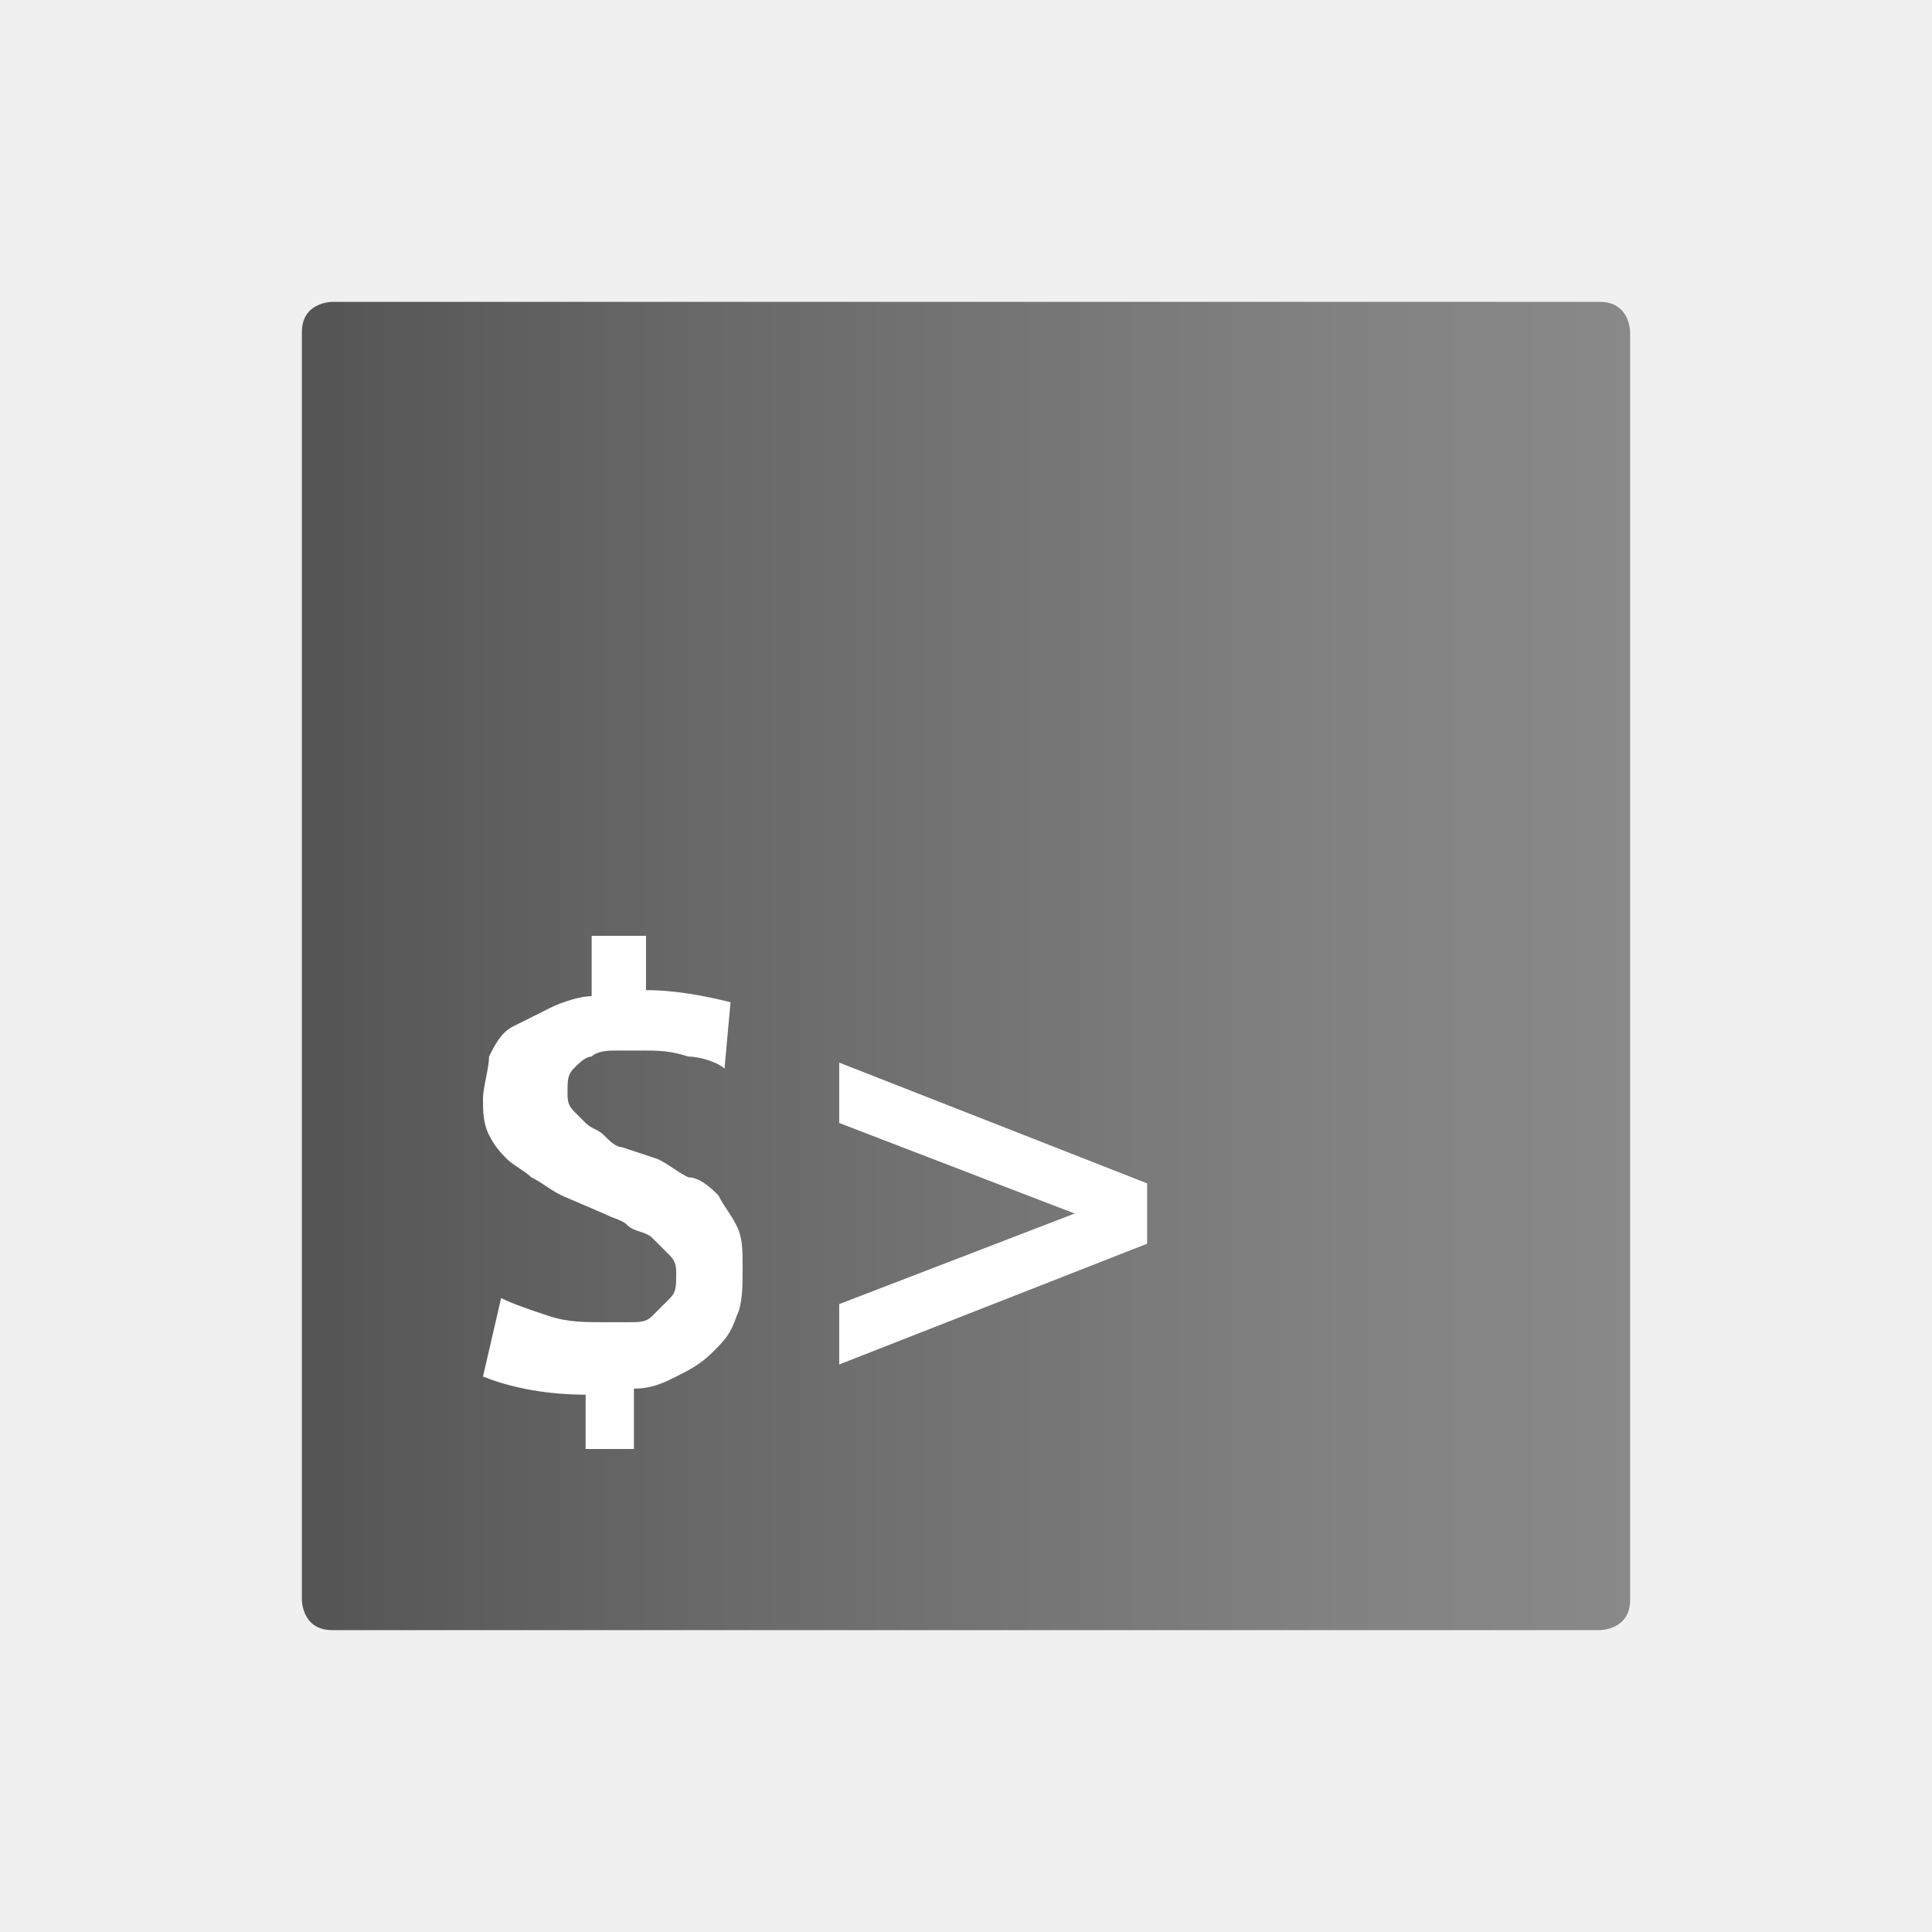
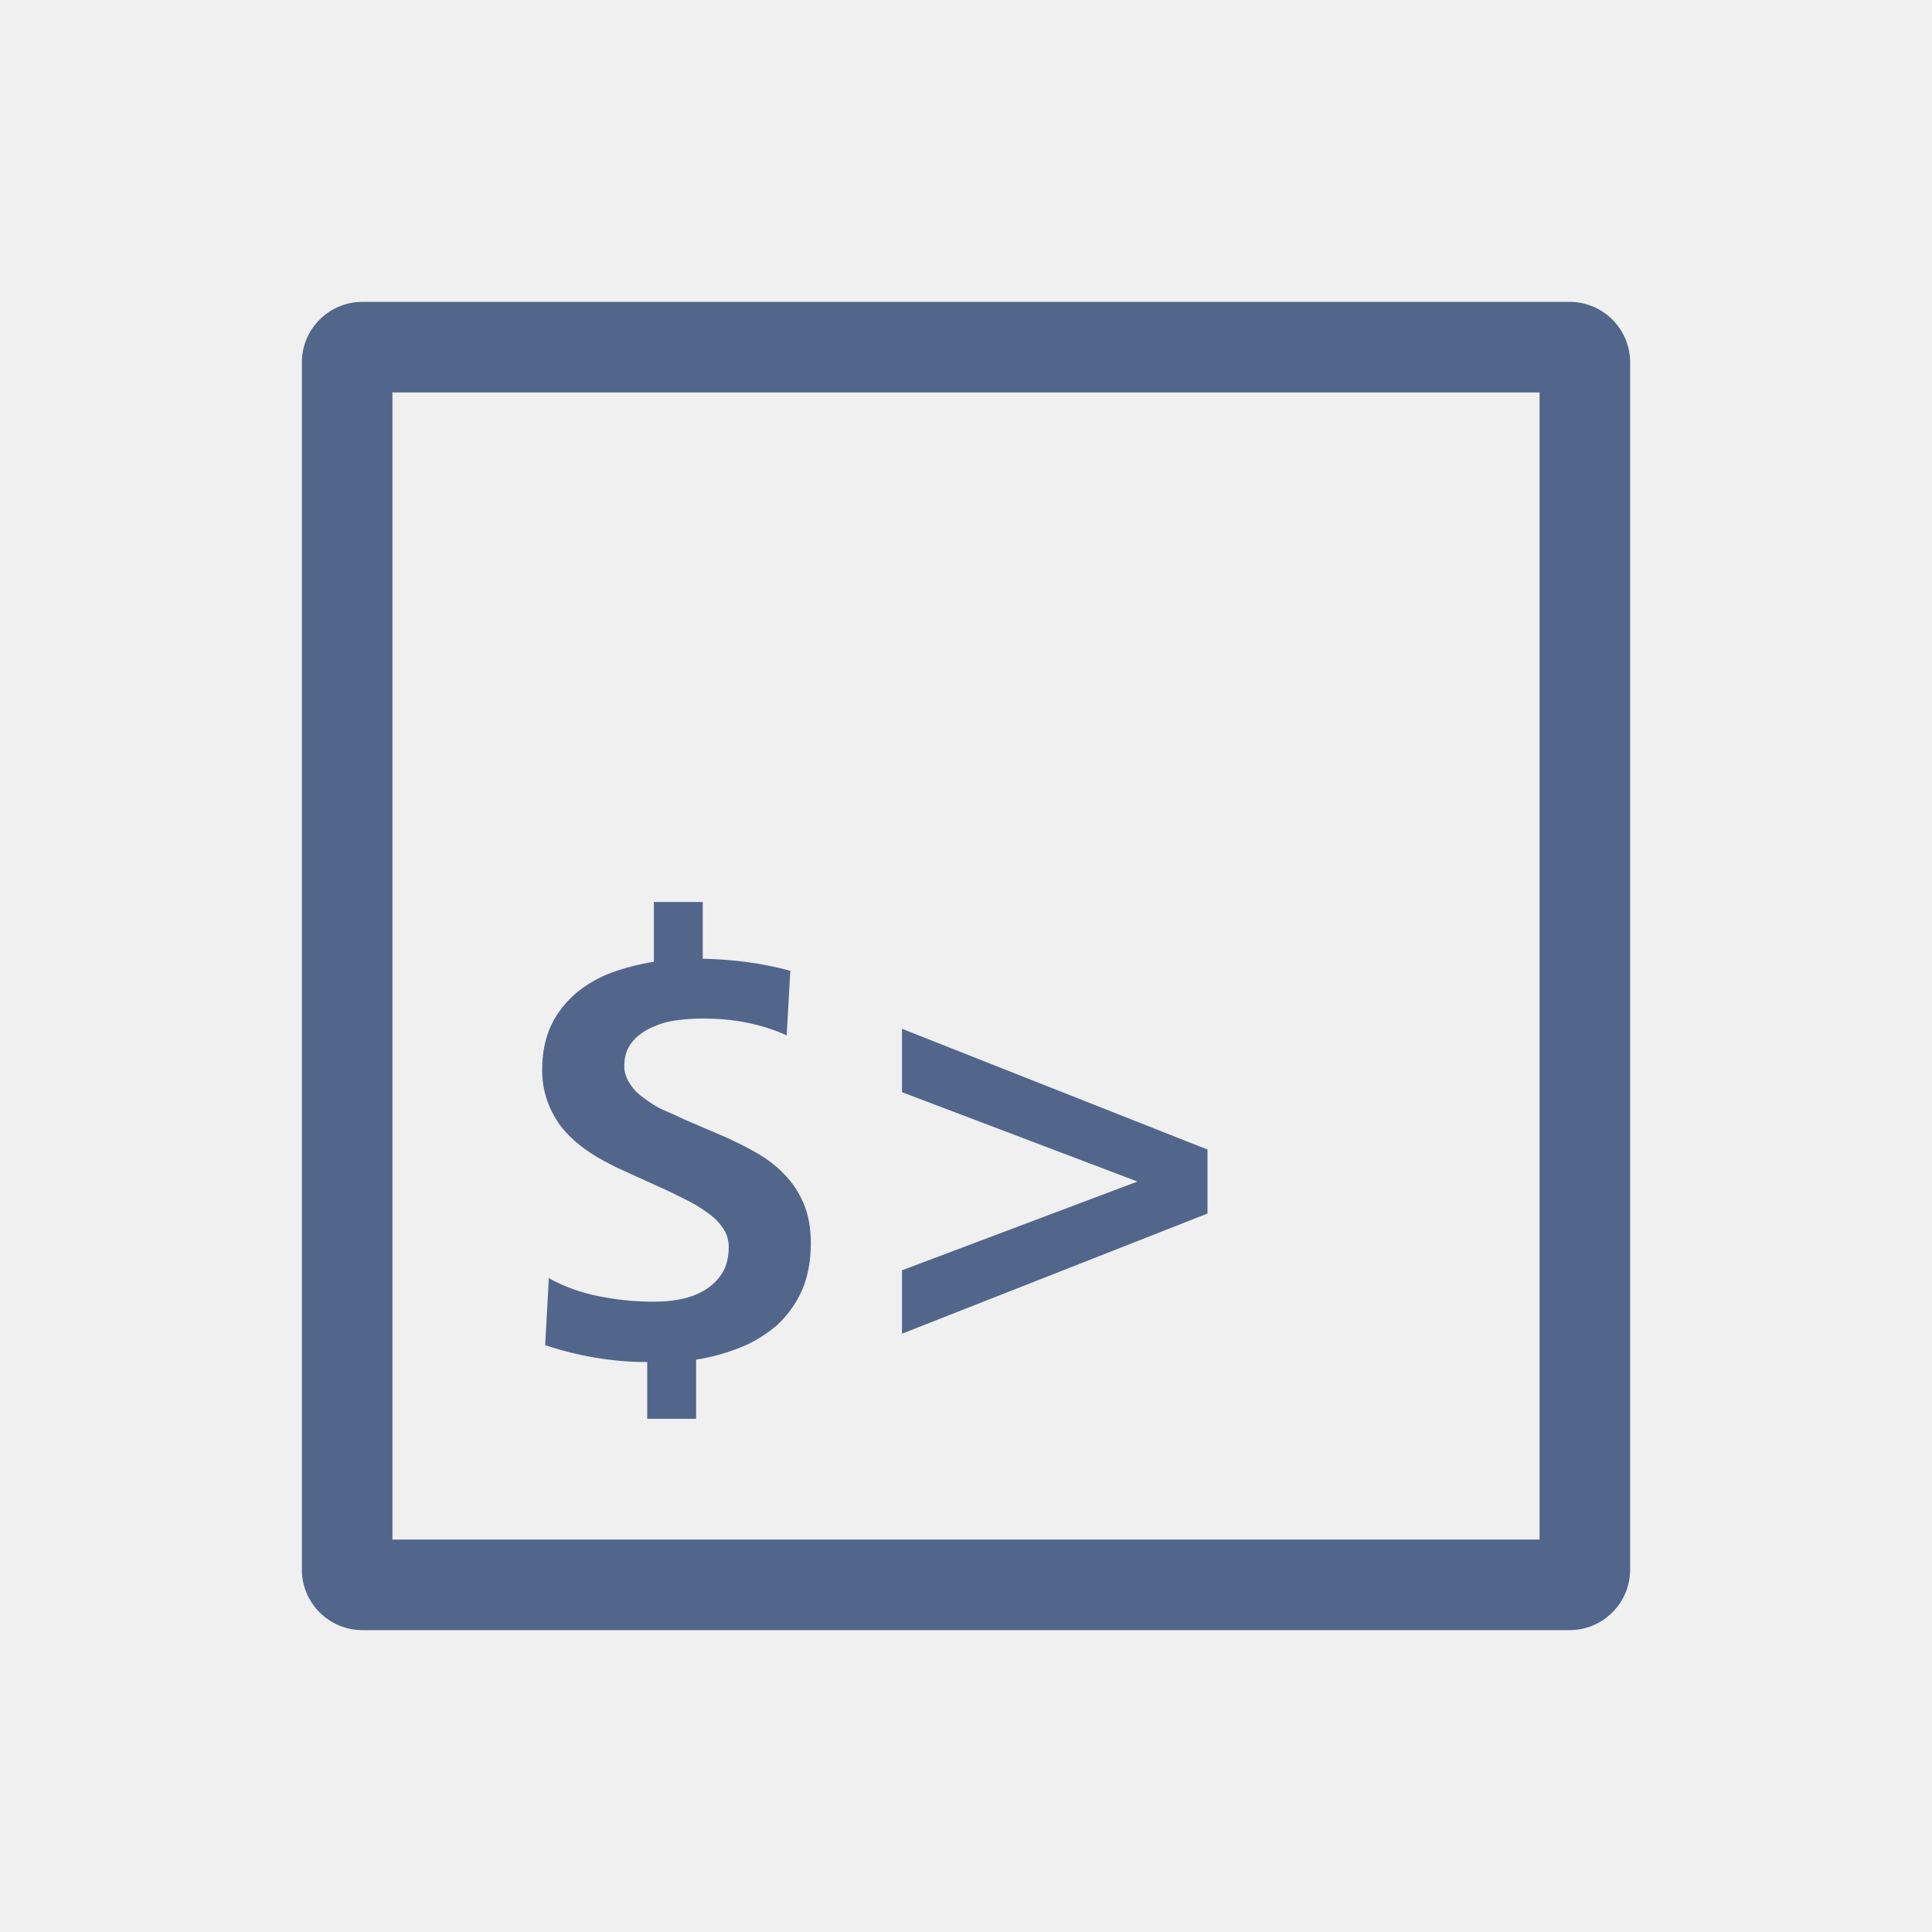
- <svg xmlns="http://www.w3.org/2000/svg" xmlns:xlink="http://www.w3.org/1999/xlink" version="1.1" id="Layer_1" x="0px" y="0px" viewBox="0 0 32 32" enable-background="new 0 0 32 32" xml:space="preserve">
+ <svg xmlns="http://www.w3.org/2000/svg" xmlns:xlink="http://www.w3.org/1999/xlink" version="1.1" id="Layer_1" x="0px" y="0px" viewBox="0 0 320 320" style="enable-background:new 0 0 320 320;" xml:space="preserve">
+   <style type="text/css">
+ 	.st0{clip-path:url(#SVGID_00000181797651417110192060000015757162386074178226_);fill:#52668C;}
+ </style>
  <g>
    <defs>
-       <path id="SVGID_1_" d="M5.5,5C5.5,5,5,5,5,5.5v21c0,0,0,0.5,0.5,0.5h21c0,0,0.5,0,0.5-0.5v-21c0,0,0-0.5-0.5-0.5H5.5z" />
+       <rect id="SVGID_1_" width="320" height="320" />
    </defs>
-     <clipPath id="SVGID_2_">
-       <use xlink:href="#SVGID_1_" overflow="visible" />
+     <clipPath id="SVGID_00000155119640899110207800000018341144342897799823_">
+       <use xlink:href="#SVGID_1_" style="overflow:visible;" />
    </clipPath>
-     <linearGradient id="SVGID_3_" gradientUnits="userSpaceOnUse" x1="-463.591" y1="536.989" x2="-462.591" y2="536.989" gradientTransform="matrix(25.1429 0 0 -25.1429 11659.429 13517.431)">
-       <stop offset="0" style="stop-color:#505050" />
-       <stop offset="7.292820e-03" style="stop-color:#505050" />
-       <stop offset="0.348" style="stop-color:#6A6A6A" />
-       <stop offset="0.746" style="stop-color:#828282" />
-       <stop offset="0.991" style="stop-color:#8B8B8B" />
-       <stop offset="1" style="stop-color:#8B8B8B" />
-     </linearGradient>
-     <rect x="5" y="5" clip-path="url(#SVGID_2_)" fill="url(#SVGID_3_)" width="22" height="22" />
-   </g>
-   <g>
-     <defs>
-       <rect id="SVGID_4_" x="5" y="5" width="22" height="22" />
-     </defs>
-     <clipPath id="SVGID_5_">
-       <use xlink:href="#SVGID_4_" overflow="visible" />
-     </clipPath>
-     <path clip-path="url(#SVGID_5_)" fill="#FFFFFF" d="M19,20.6v-1l-5.1-2v1l3.9,1.5l-3.9,1.5v1L19,20.6z M10.5,24v-1   c0.3,0,0.5-0.1,0.7-0.2c0.2-0.1,0.4-0.2,0.6-0.4c0.2-0.2,0.3-0.3,0.4-0.6c0.1-0.2,0.1-0.5,0.1-0.8c0-0.3,0-0.5-0.1-0.7   c-0.1-0.2-0.2-0.3-0.3-0.5c-0.1-0.1-0.3-0.3-0.5-0.3c-0.2-0.1-0.3-0.2-0.5-0.3L10.3,19c-0.1,0-0.2-0.1-0.3-0.2   c-0.1-0.1-0.2-0.1-0.3-0.2c-0.1-0.1-0.2-0.2-0.2-0.2c-0.1-0.1-0.1-0.2-0.1-0.3c0-0.2,0-0.3,0.1-0.4c0.1-0.1,0.2-0.2,0.3-0.2   c0.1-0.1,0.3-0.1,0.4-0.1c0.1,0,0.3,0,0.4,0c0.3,0,0.5,0,0.8,0.1c0.2,0,0.5,0.1,0.6,0.2l0.1-1.1c-0.4-0.1-0.9-0.2-1.4-0.2v-0.9H9.8   v1c-0.2,0-0.5,0.1-0.7,0.2c-0.2,0.1-0.4,0.2-0.6,0.3c-0.2,0.1-0.3,0.3-0.4,0.5C8.1,17.7,8,18,8,18.2c0,0.2,0,0.4,0.1,0.6   c0.1,0.2,0.2,0.3,0.3,0.4c0.1,0.1,0.3,0.2,0.4,0.3c0.2,0.1,0.3,0.2,0.5,0.3l0.7,0.3c0.2,0.1,0.3,0.1,0.4,0.2   c0.1,0.1,0.3,0.1,0.4,0.2c0.1,0.1,0.2,0.2,0.3,0.3c0.1,0.1,0.1,0.2,0.1,0.3c0,0.2,0,0.3-0.1,0.4c-0.1,0.1-0.2,0.2-0.3,0.3   c-0.1,0.1-0.2,0.1-0.4,0.1c-0.1,0-0.3,0-0.4,0c-0.3,0-0.6,0-0.9-0.1c-0.3-0.1-0.6-0.2-0.8-0.3L8,22.8c0.5,0.2,1.1,0.3,1.7,0.3V24   H10.5z" />
+     <path style="clip-path:url(#SVGID_00000155119640899110207800000018341144342897799823_);fill:#52668C;" d="M200,190.4l-50.6-20   v10.5l39,14.8l-39,14.7v10.5l50.6-19.9V190.4z M119.8,203.5c0.6,0.9,0.9,1.9,0.9,3.1c0,1.7-0.4,3.2-1.1,4.3   c-0.7,1.1-1.7,2.1-2.9,2.8c-1.2,0.7-2.5,1.2-4,1.5c-1.5,0.3-3,0.4-4.5,0.4c-3,0-6-0.3-9-0.9s-5.8-1.6-8.3-3l-0.6,11.1   c5.4,1.8,11.1,2.8,16.9,2.8v9.4h8.1v-9.8c2.6-0.4,5-1.1,7.3-2c2.3-0.9,4.3-2.2,6.1-3.7c1.7-1.6,3.1-3.5,4.1-5.7   c1-2.3,1.5-4.9,1.5-7.9c0-2.5-0.4-4.7-1.2-6.6c-0.8-1.8-1.8-3.4-3.2-4.8c-1.3-1.4-2.8-2.5-4.5-3.5c-1.7-1-3.4-1.8-5.1-2.6l-7-3   c-1-0.5-2.1-1-3.3-1.5c-1.2-0.5-2.2-1.2-3.2-1.9c-1-0.7-1.8-1.5-2.4-2.4c-0.6-0.9-1-1.9-1-3c0-1.6,0.4-2.9,1.3-4   c0.8-1,1.9-1.8,3.2-2.4c1.3-0.6,2.6-1,4.1-1.2c1.5-0.2,2.9-0.3,4.3-0.3c2.6,0,5.1,0.2,7.5,0.7c2.4,0.5,4.6,1.2,6.5,2.1l0.6-10.7   c-4.3-1.2-9.2-1.9-14.5-2v-9.4h-8.1v9.9c-2.5,0.4-4.8,1-7,1.8c-2.2,0.8-4.2,2-5.9,3.4c-1.7,1.5-3.1,3.2-4.1,5.3   c-1,2.1-1.5,4.6-1.5,7.4c0,2.2,0.4,4.1,1.1,5.8c0.7,1.7,1.6,3.2,2.8,4.5c1.2,1.3,2.5,2.4,4,3.4c1.5,1,3.1,1.8,4.7,2.6l6.6,3   c1.6,0.7,3,1.4,4.4,2.1c1.4,0.7,2.6,1.4,3.7,2.2C118.4,201.7,119.2,202.6,119.8,203.5 M255,255H65V65h190V255z M270,260V60   c0-5.5-4.5-10-10-10H60c-5.5,0-10,4.5-10,10v200c0,5.5,4.5,10,10,10h200C265.5,270,270,265.5,270,260" />
  </g>
</svg>
